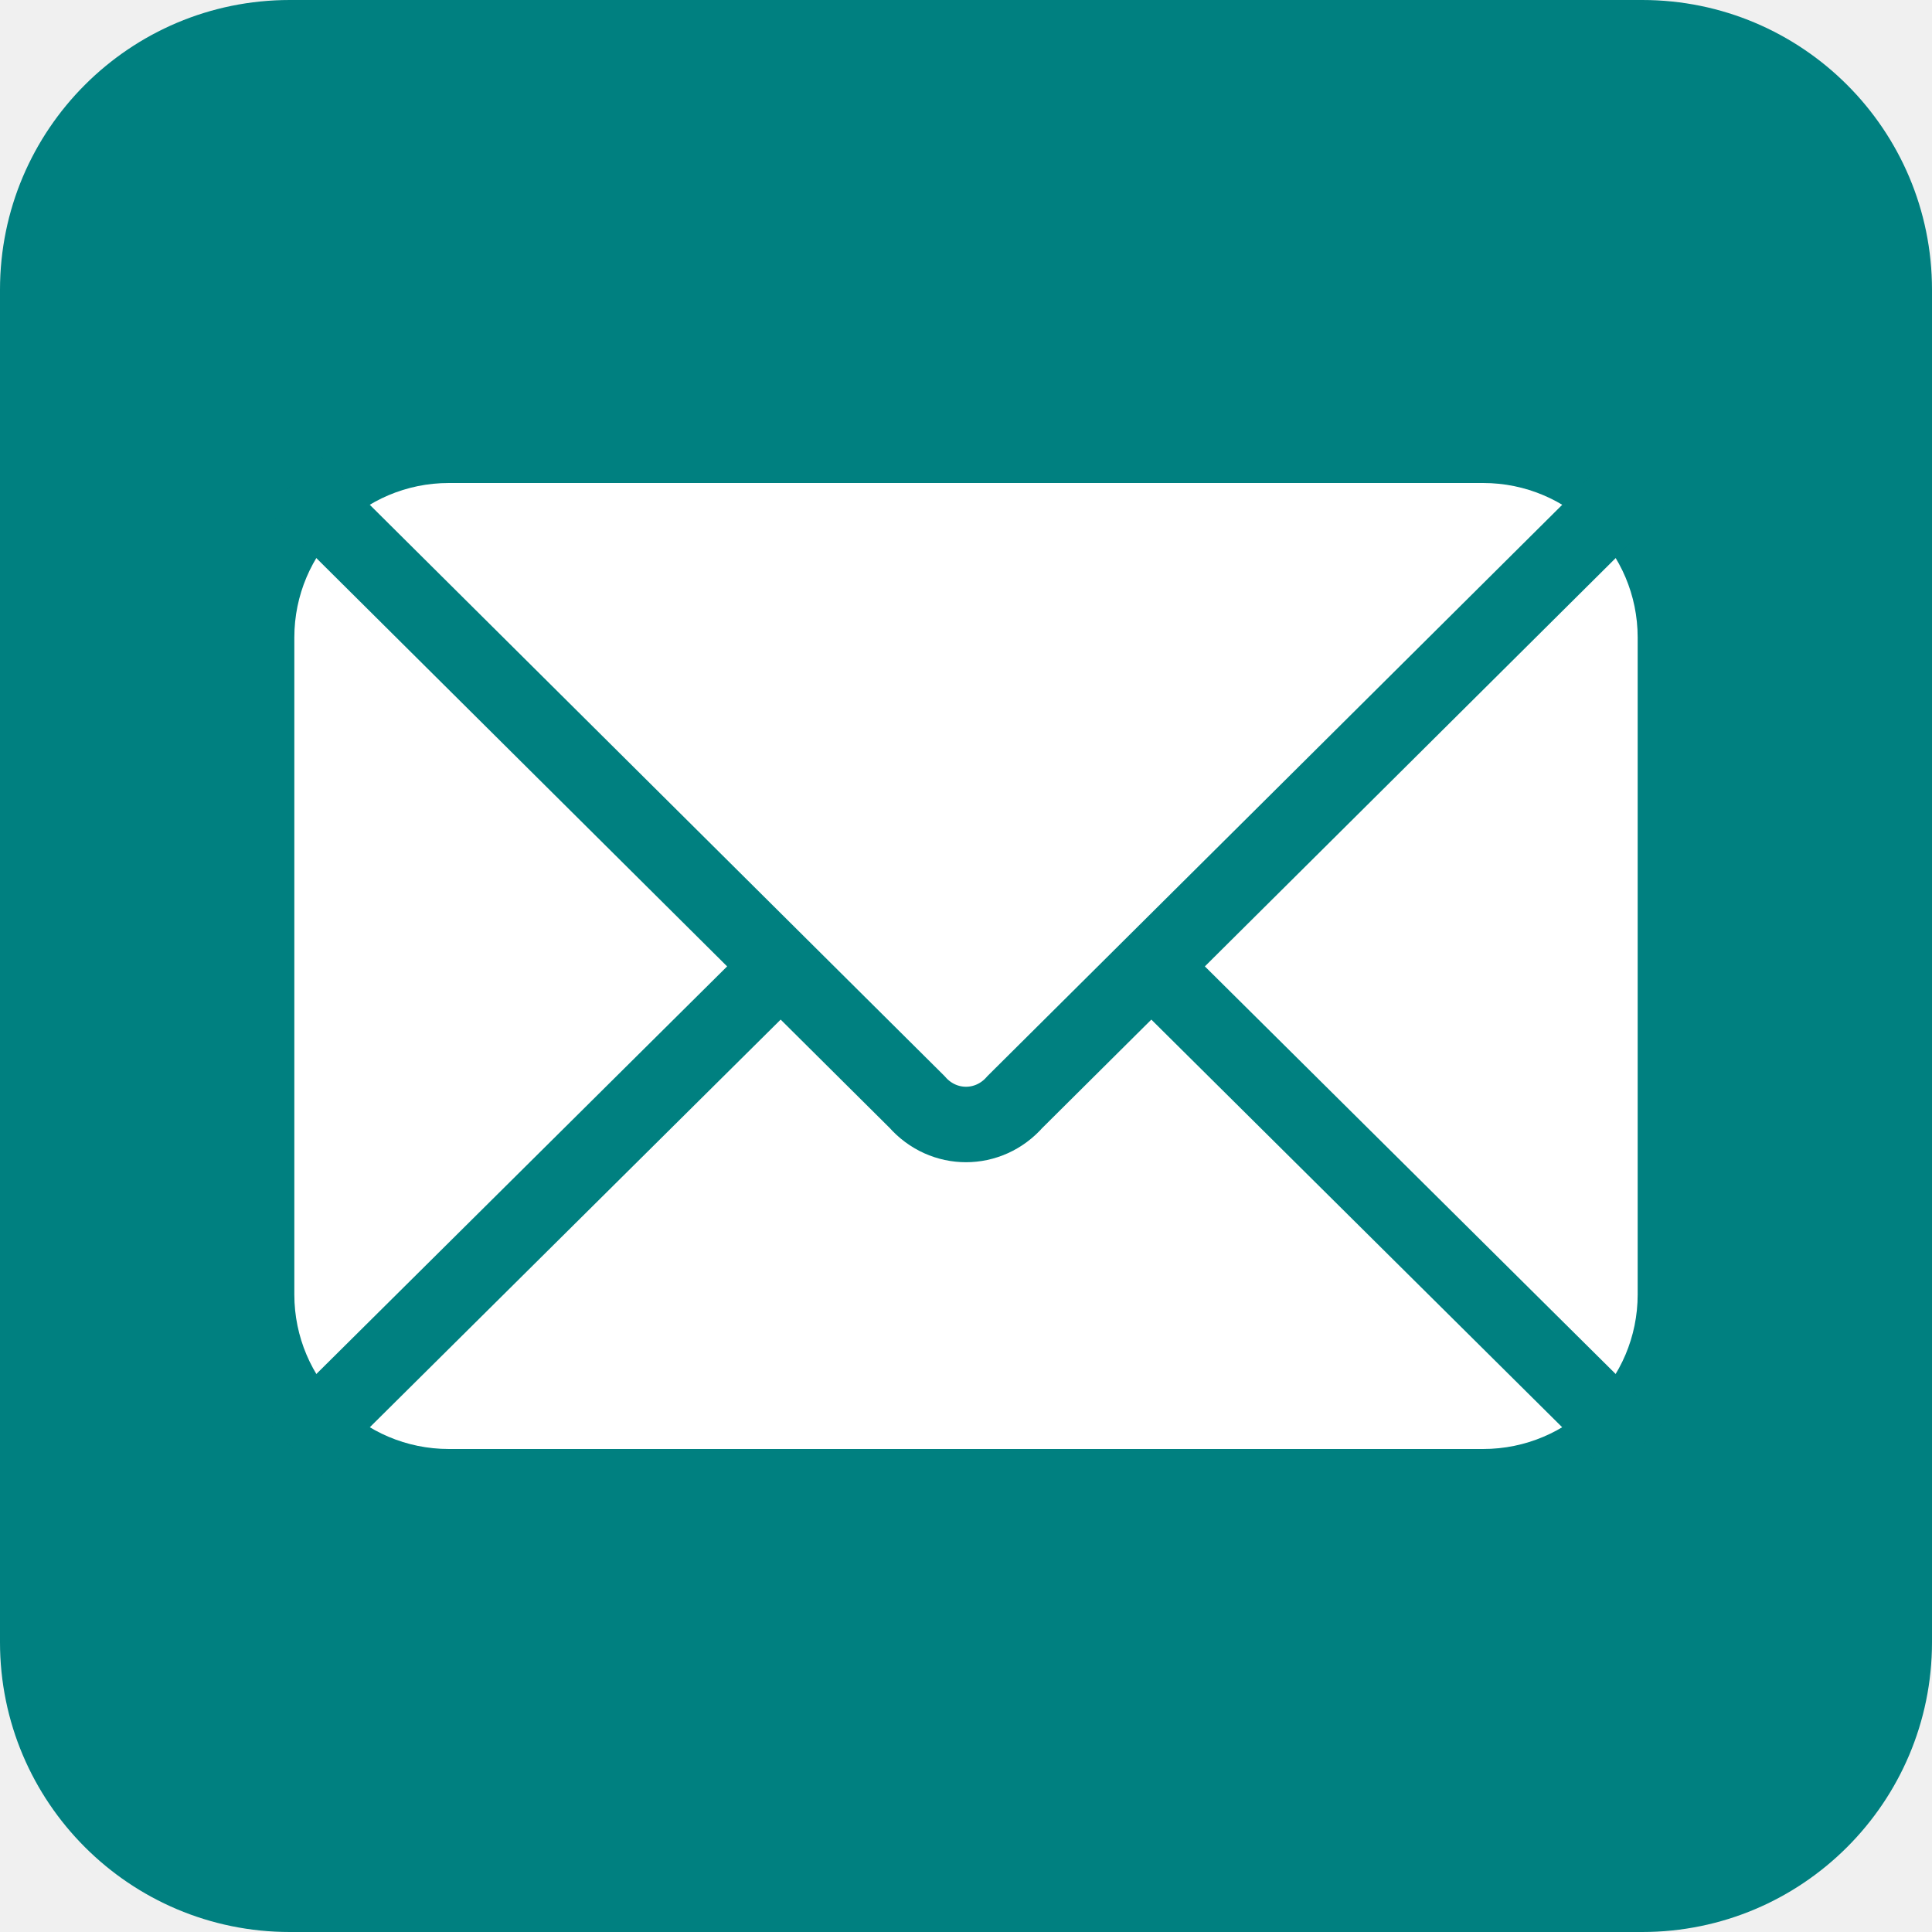
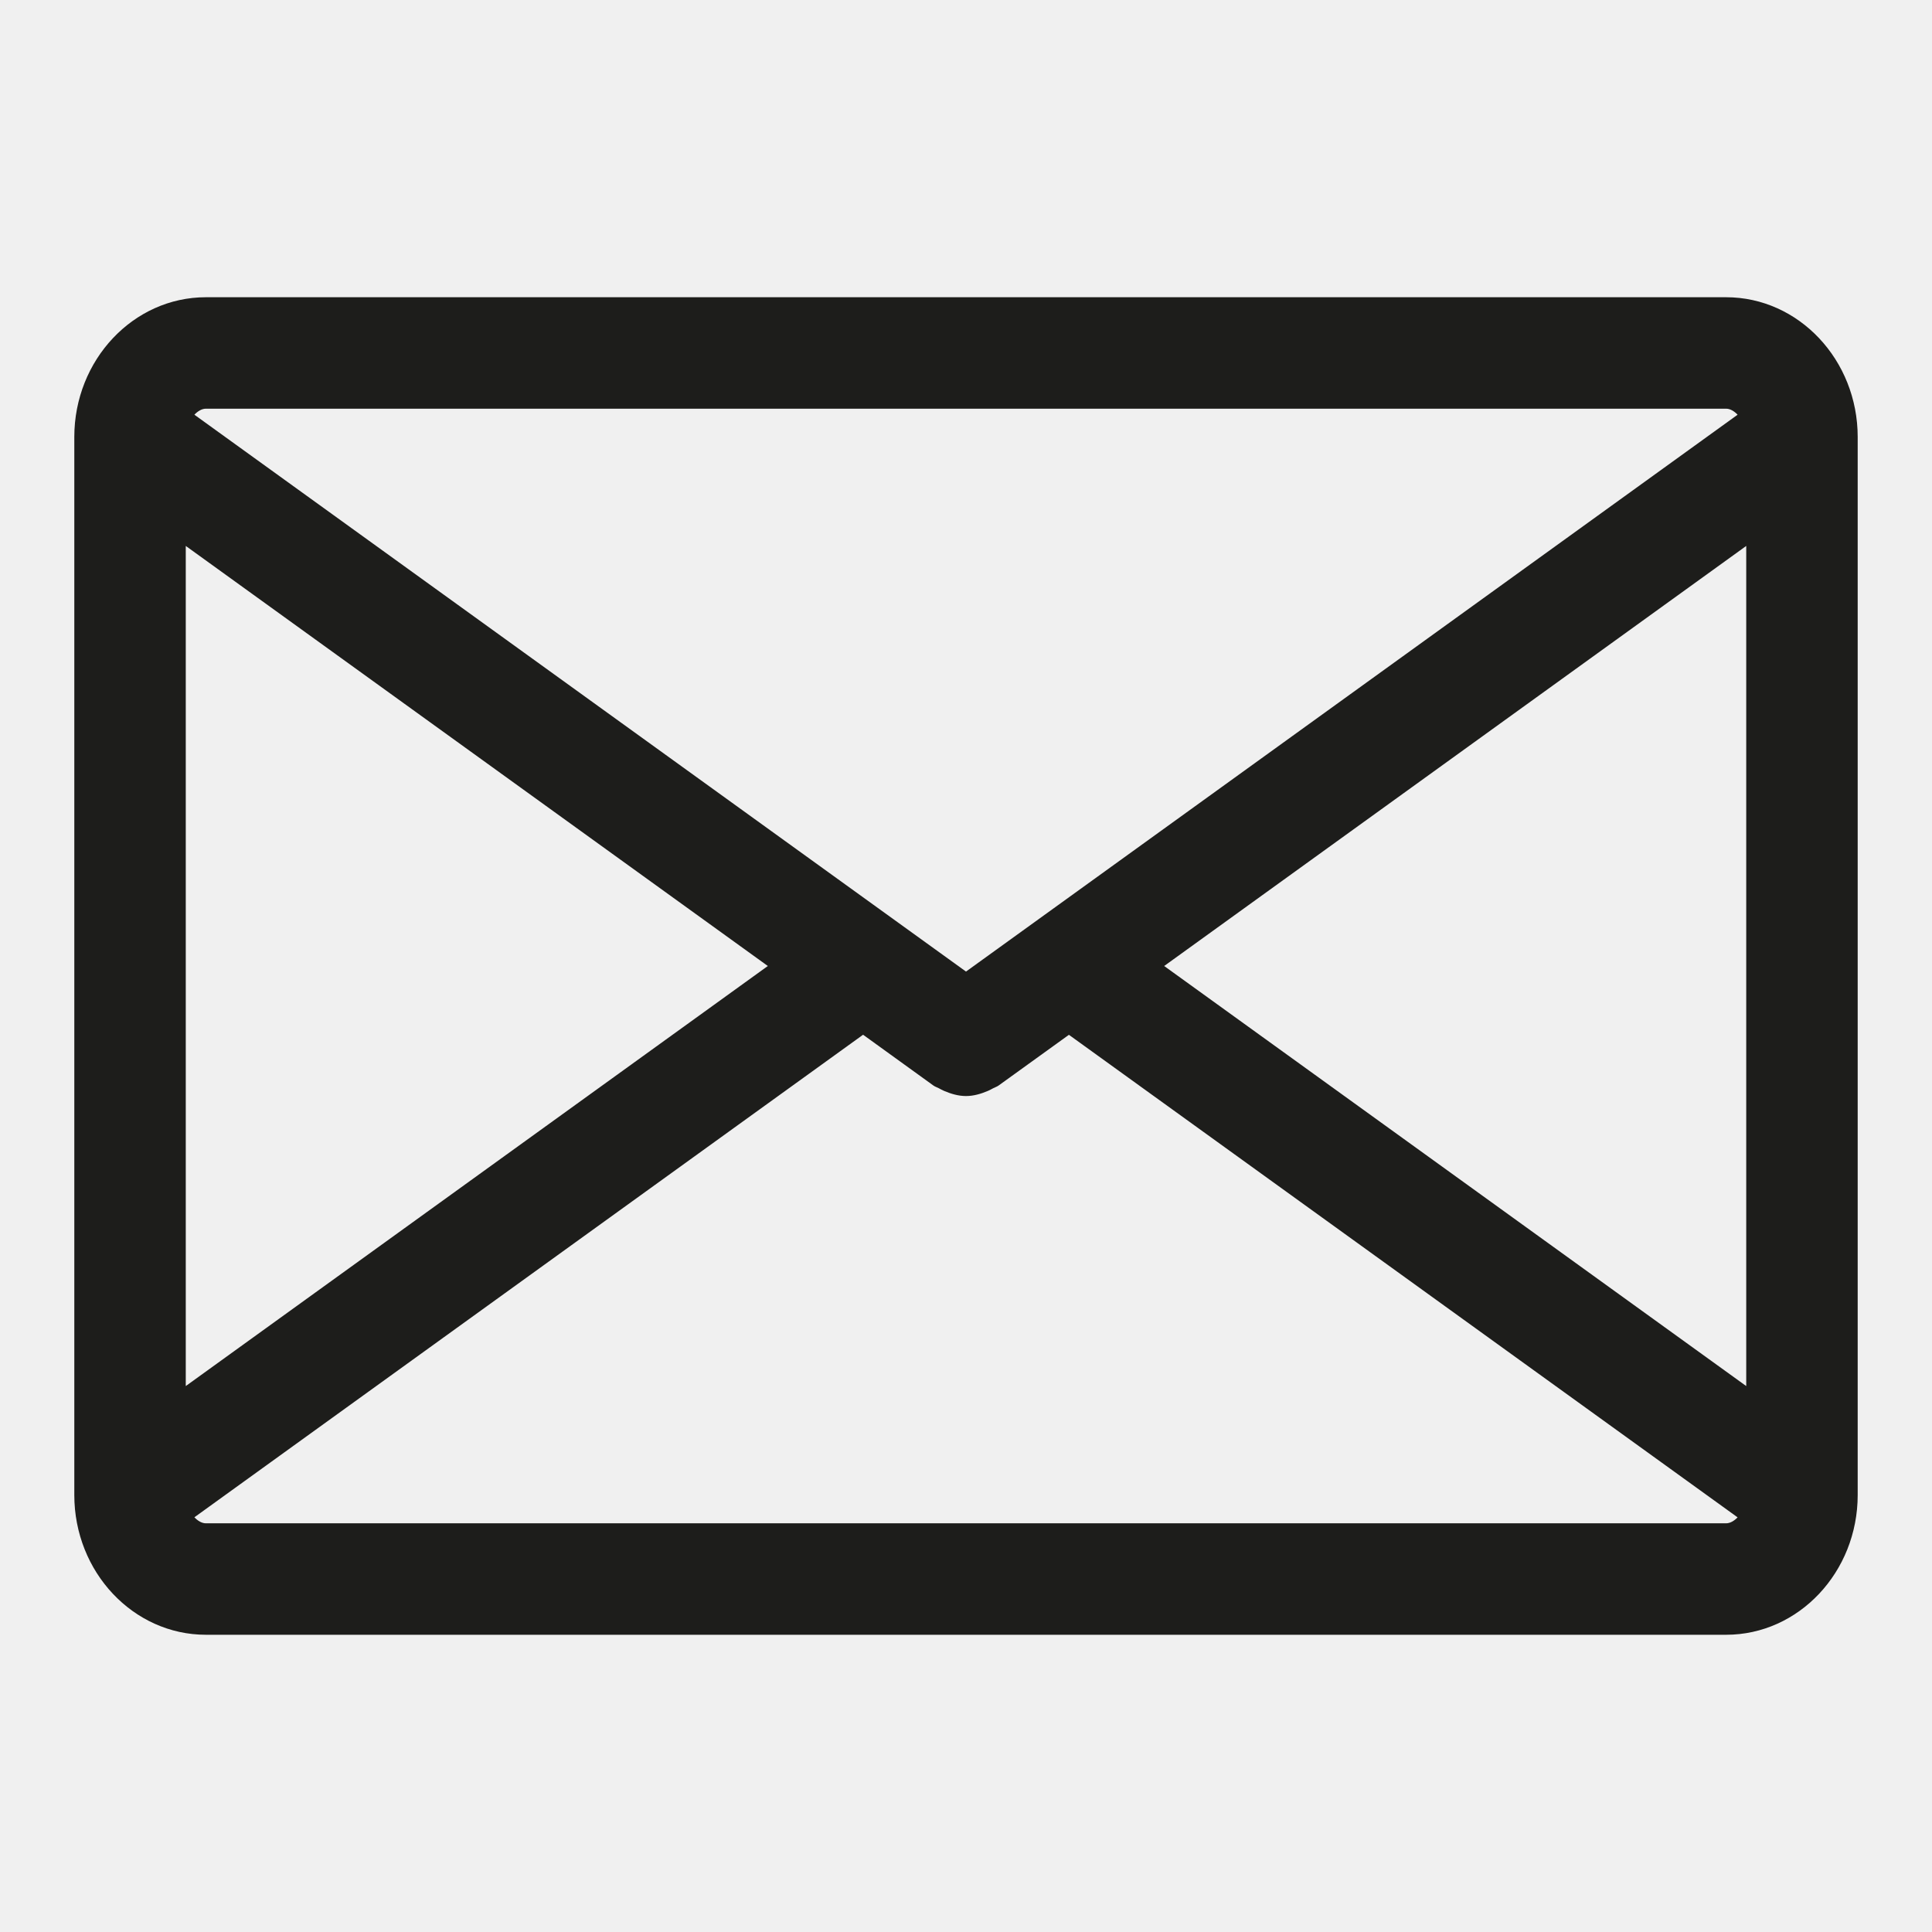
- <svg xmlns="http://www.w3.org/2000/svg" aria-label="Email" role="img" viewBox="0 0 512 512">
-   <rect width="512" height="512" rx="15%" fill="teal" />
-   <rect width="356" height="256" x="78" y="128" fill="#fff" rx="8%" />
-   <path fill="none" stroke="teal" stroke-width="20" d="M434 128L269 292c-7 8-19 8-26 0L78 128m0 256l129-128m227 128L305 256" />
+ <svg xmlns="http://www.w3.org/2000/svg" enable-background="new 0 0 26 26" id="Слой_1" version="1.1" viewBox="0 0 26 26" xml:space="preserve">
+   <path d="M23.229,4H2.771C1.794,4,1,4.844,1,5.881v14.238  C1,21.156,1.794,22,2.771,22h20.459C24.206,22,25,21.156,25,20.119V5.881  C25,4.844,24.206,4,23.229,4z M15.667,13L23.5,7.347v11.306L15.667,13z M23.229,5.5  c0.054,0,0.108,0.032,0.155,0.081L13,13.075L2.616,5.581  C2.663,5.532,2.717,5.5,2.771,5.5H23.229z M2.5,18.653V7.347l7.833,5.653L2.5,18.653z   M2.771,20.5c-0.054,0-0.108-0.032-0.155-0.081l8.999-6.494l0.947,0.684  c0.022,0.016,0.048,0.023,0.072,0.036c0.023,0.013,0.045,0.024,0.069,0.035  C12.799,14.721,12.898,14.75,12.999,14.75c0,0,0.001-0,0.001-0  S13.001,14.75,13.001,14.75c0.101,0,0.2-0.029,0.296-0.07  c0.024-0.011,0.046-0.022,0.069-0.035c0.024-0.013,0.05-0.02,0.072-0.036  l0.947-0.683l8.999,6.494C23.337,20.468,23.283,20.5,23.229,20.5H2.771z" fill="#1D1D1B" />
</svg>
